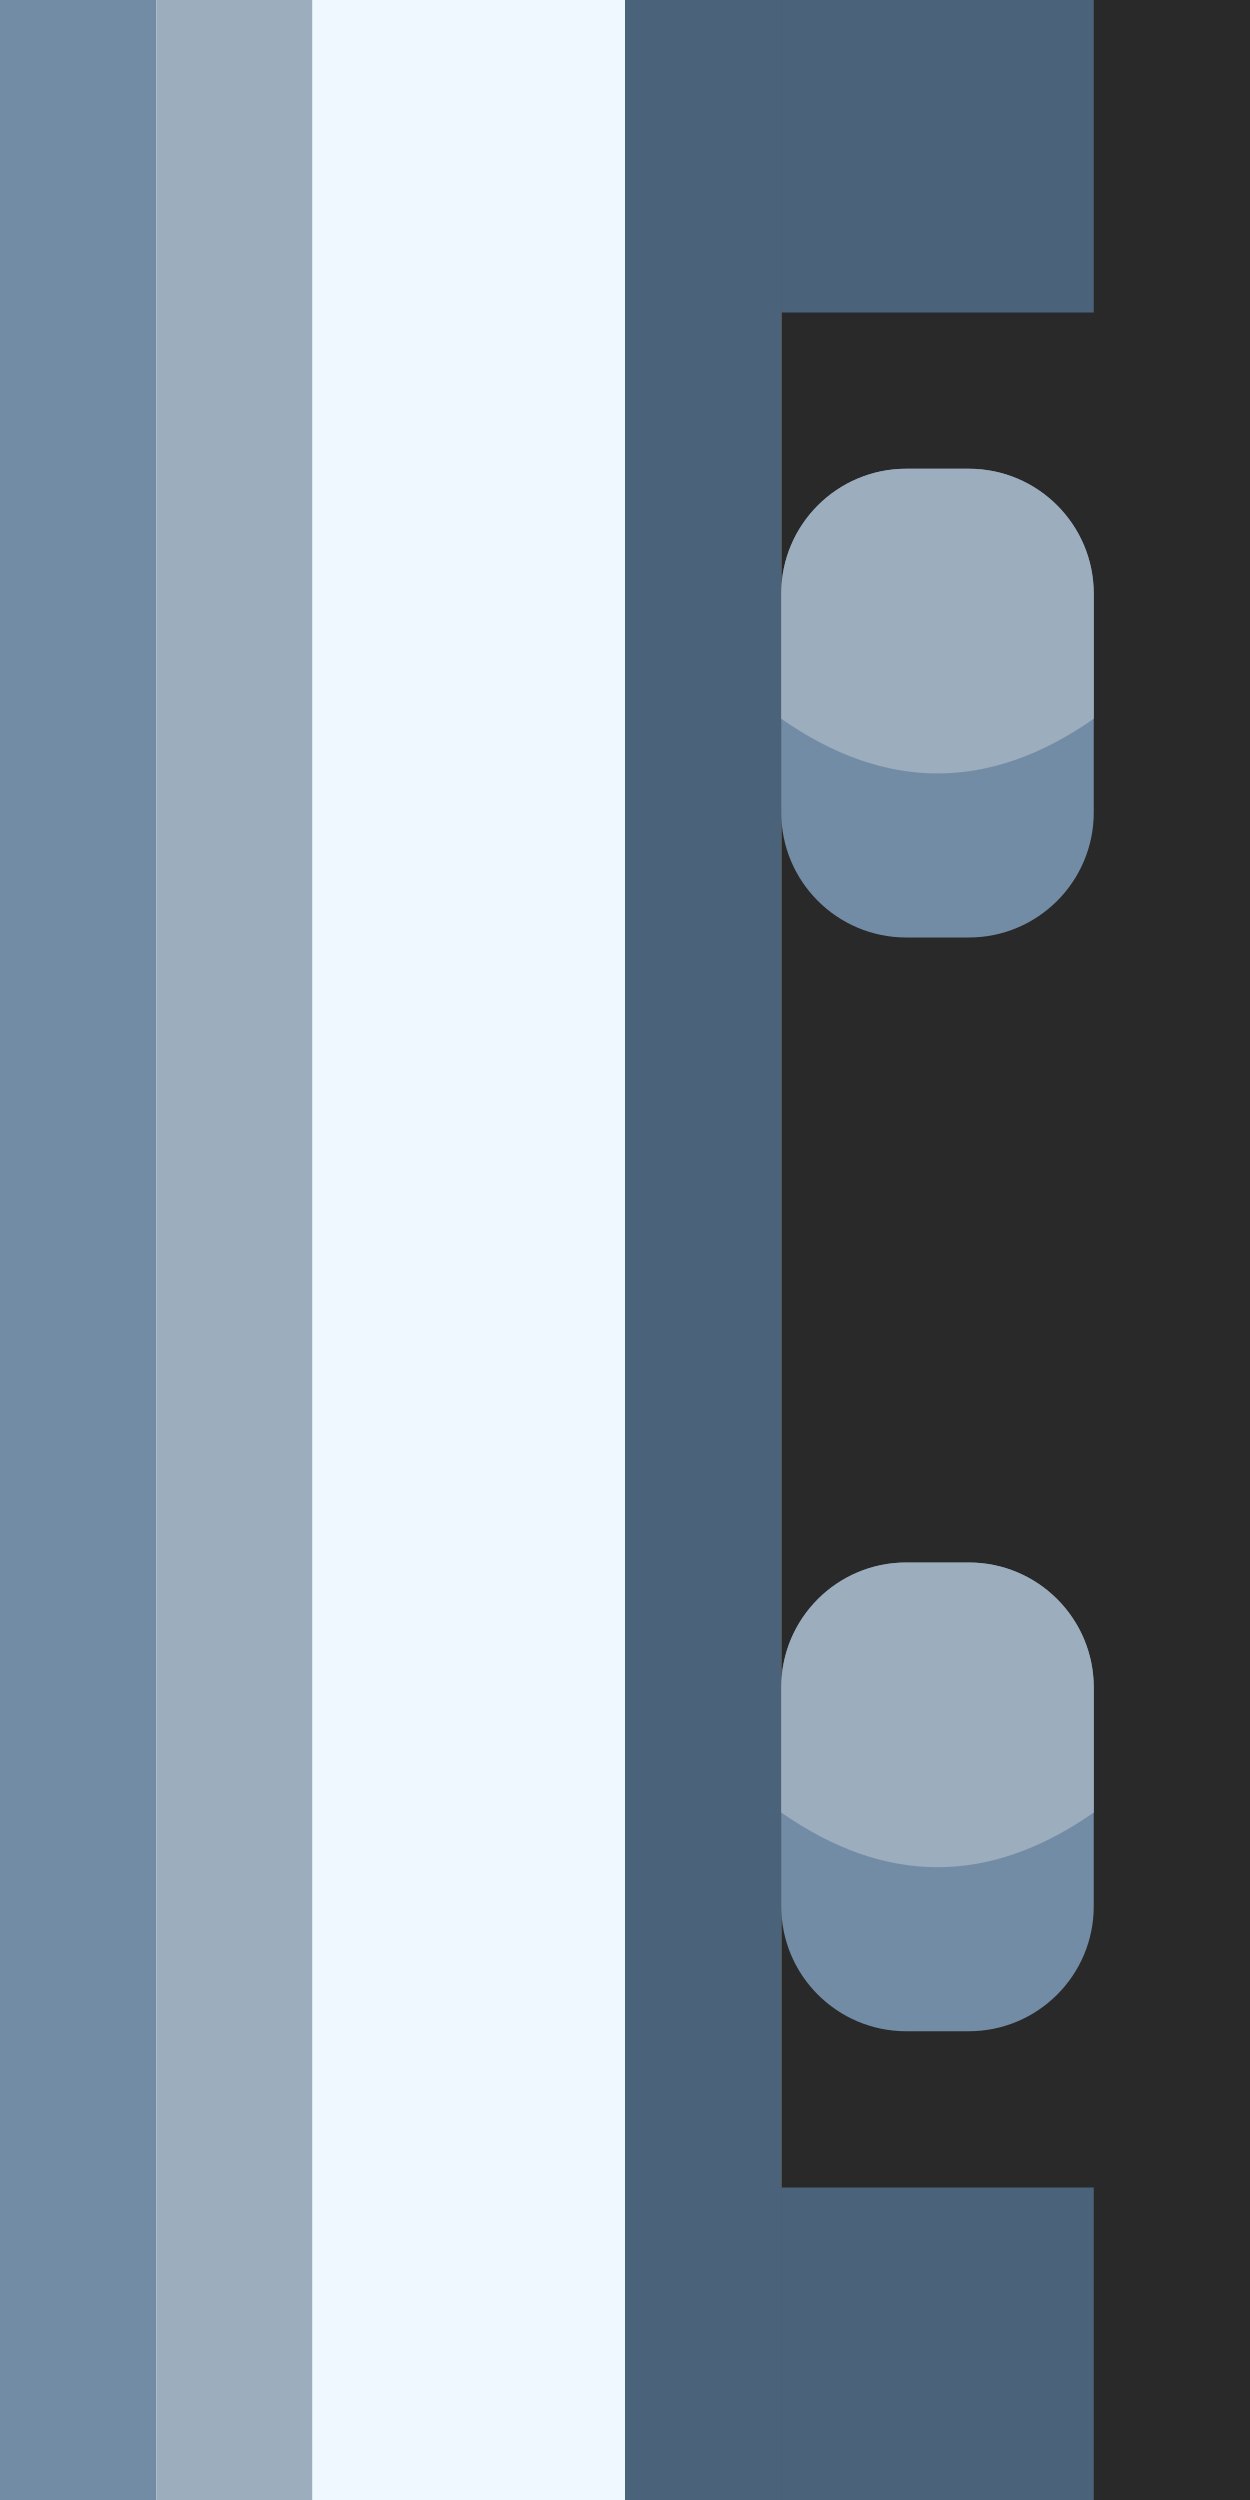
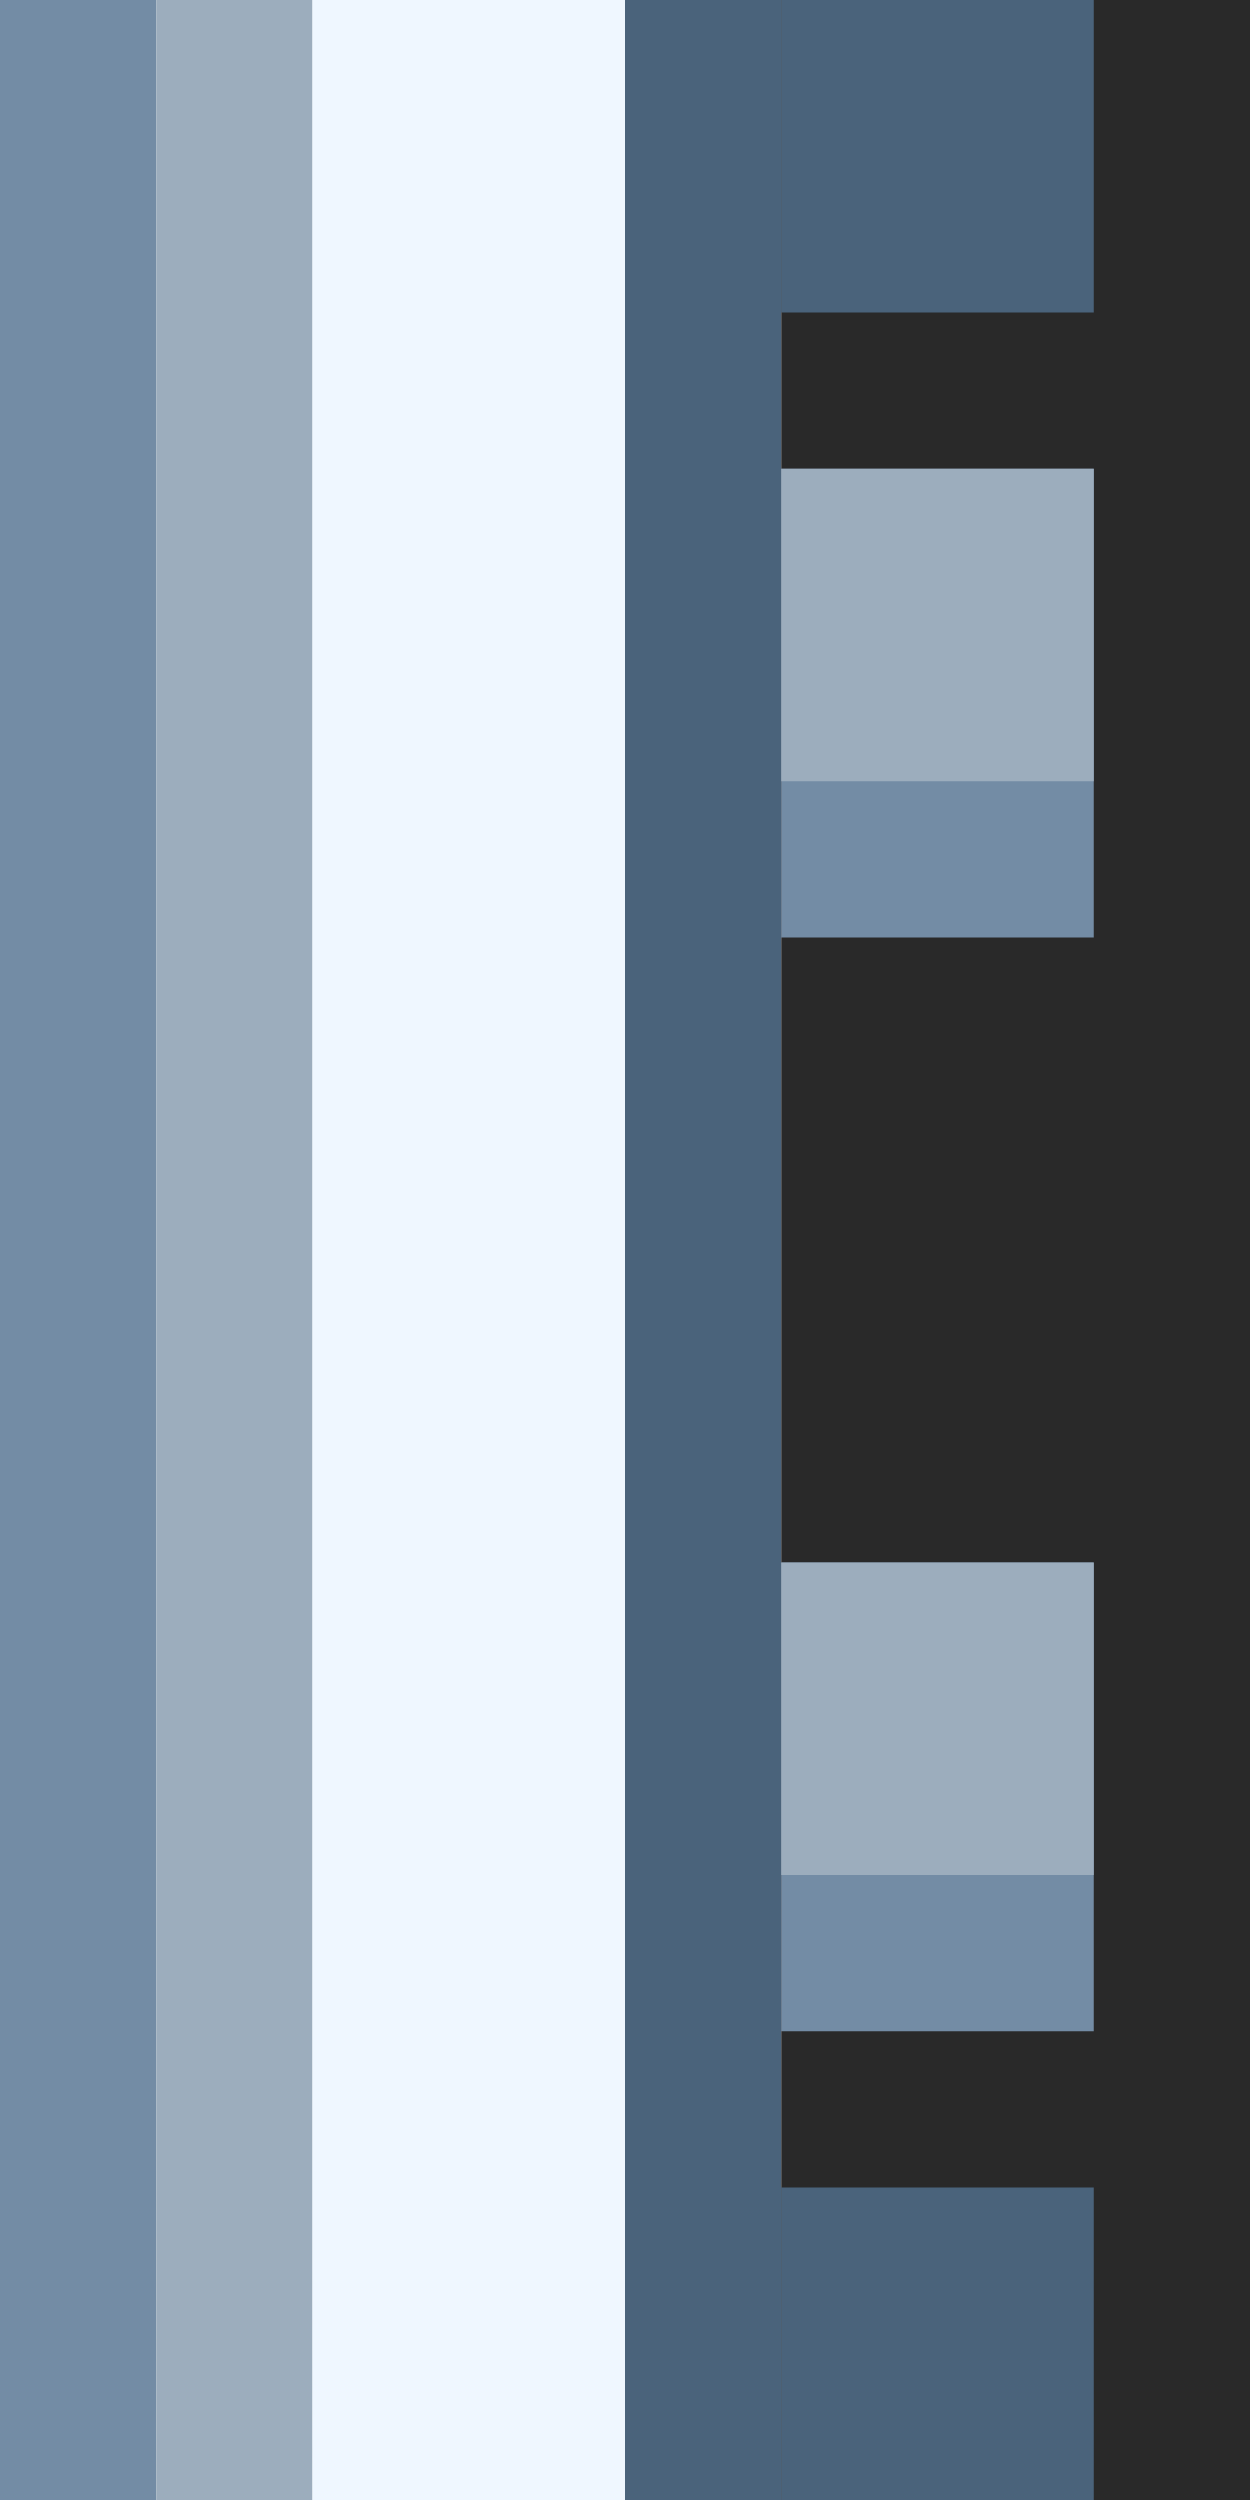
<svg xmlns="http://www.w3.org/2000/svg" width="64" height="128" viewBox="0 0 8 16">
  <rect x="0" y="0" width="1" height="16" fill="#738ca5" data-color="4" />
  <rect x="1" y="0" width="1" height="16" fill="#9cadbd" data-color="3" />
  <rect x="2" y="0" width="2" height="16" fill="#eff7ff" data-color="1" />
  <rect x="4" y="0" width="1" height="16" fill="#4a637b" data-color="5" />
  <rect x="5" y="0" width="3" height="16" fill="#292929" data-color="8" />
  <rect x="5" y="0" width="2" height="2" fill="#4a637b" data-color="5" />
  <rect x="5" y="14" width="2" height="2" fill="#4a637b" data-color="5" />
-   <rect x="5" y="3" width="2" height="3" rx="0.8" fill="#738ca5" data-color="4" />
-   <path d="M5 3.8 A0.8 0.8 0 0 1 5.8 3 H6.2 A0.8 0.8 0 0 1 7 3.8 V4.6 Q6 5.3 5 4.6 Z" fill="#9cadbd" data-color="3" />
-   <rect x="5" y="10" width="2" height="3" rx="0.8" fill="#738ca5" data-color="4" />
-   <path d="M5 10.8 A0.8 0.8 0 0 1 5.8 10 H6.2 A0.8 0.8 0 0 1 7 10.8 V11.6 Q6 12.3 5 11.6 Z" fill="#9cadbd" data-color="3" />
+   <rect x="5" y="3" width="2" height="3" fill="#738ca5" data-color="4" />
+   <rect x="5" y="3" width="2" height="2" fill="#9cadbd" data-color="3" />
+   <rect x="5" y="10" width="2" height="3" fill="#738ca5" data-color="4" />
+   <rect x="5" y="10" width="2" height="2" fill="#9cadbd" data-color="3" />
</svg>
